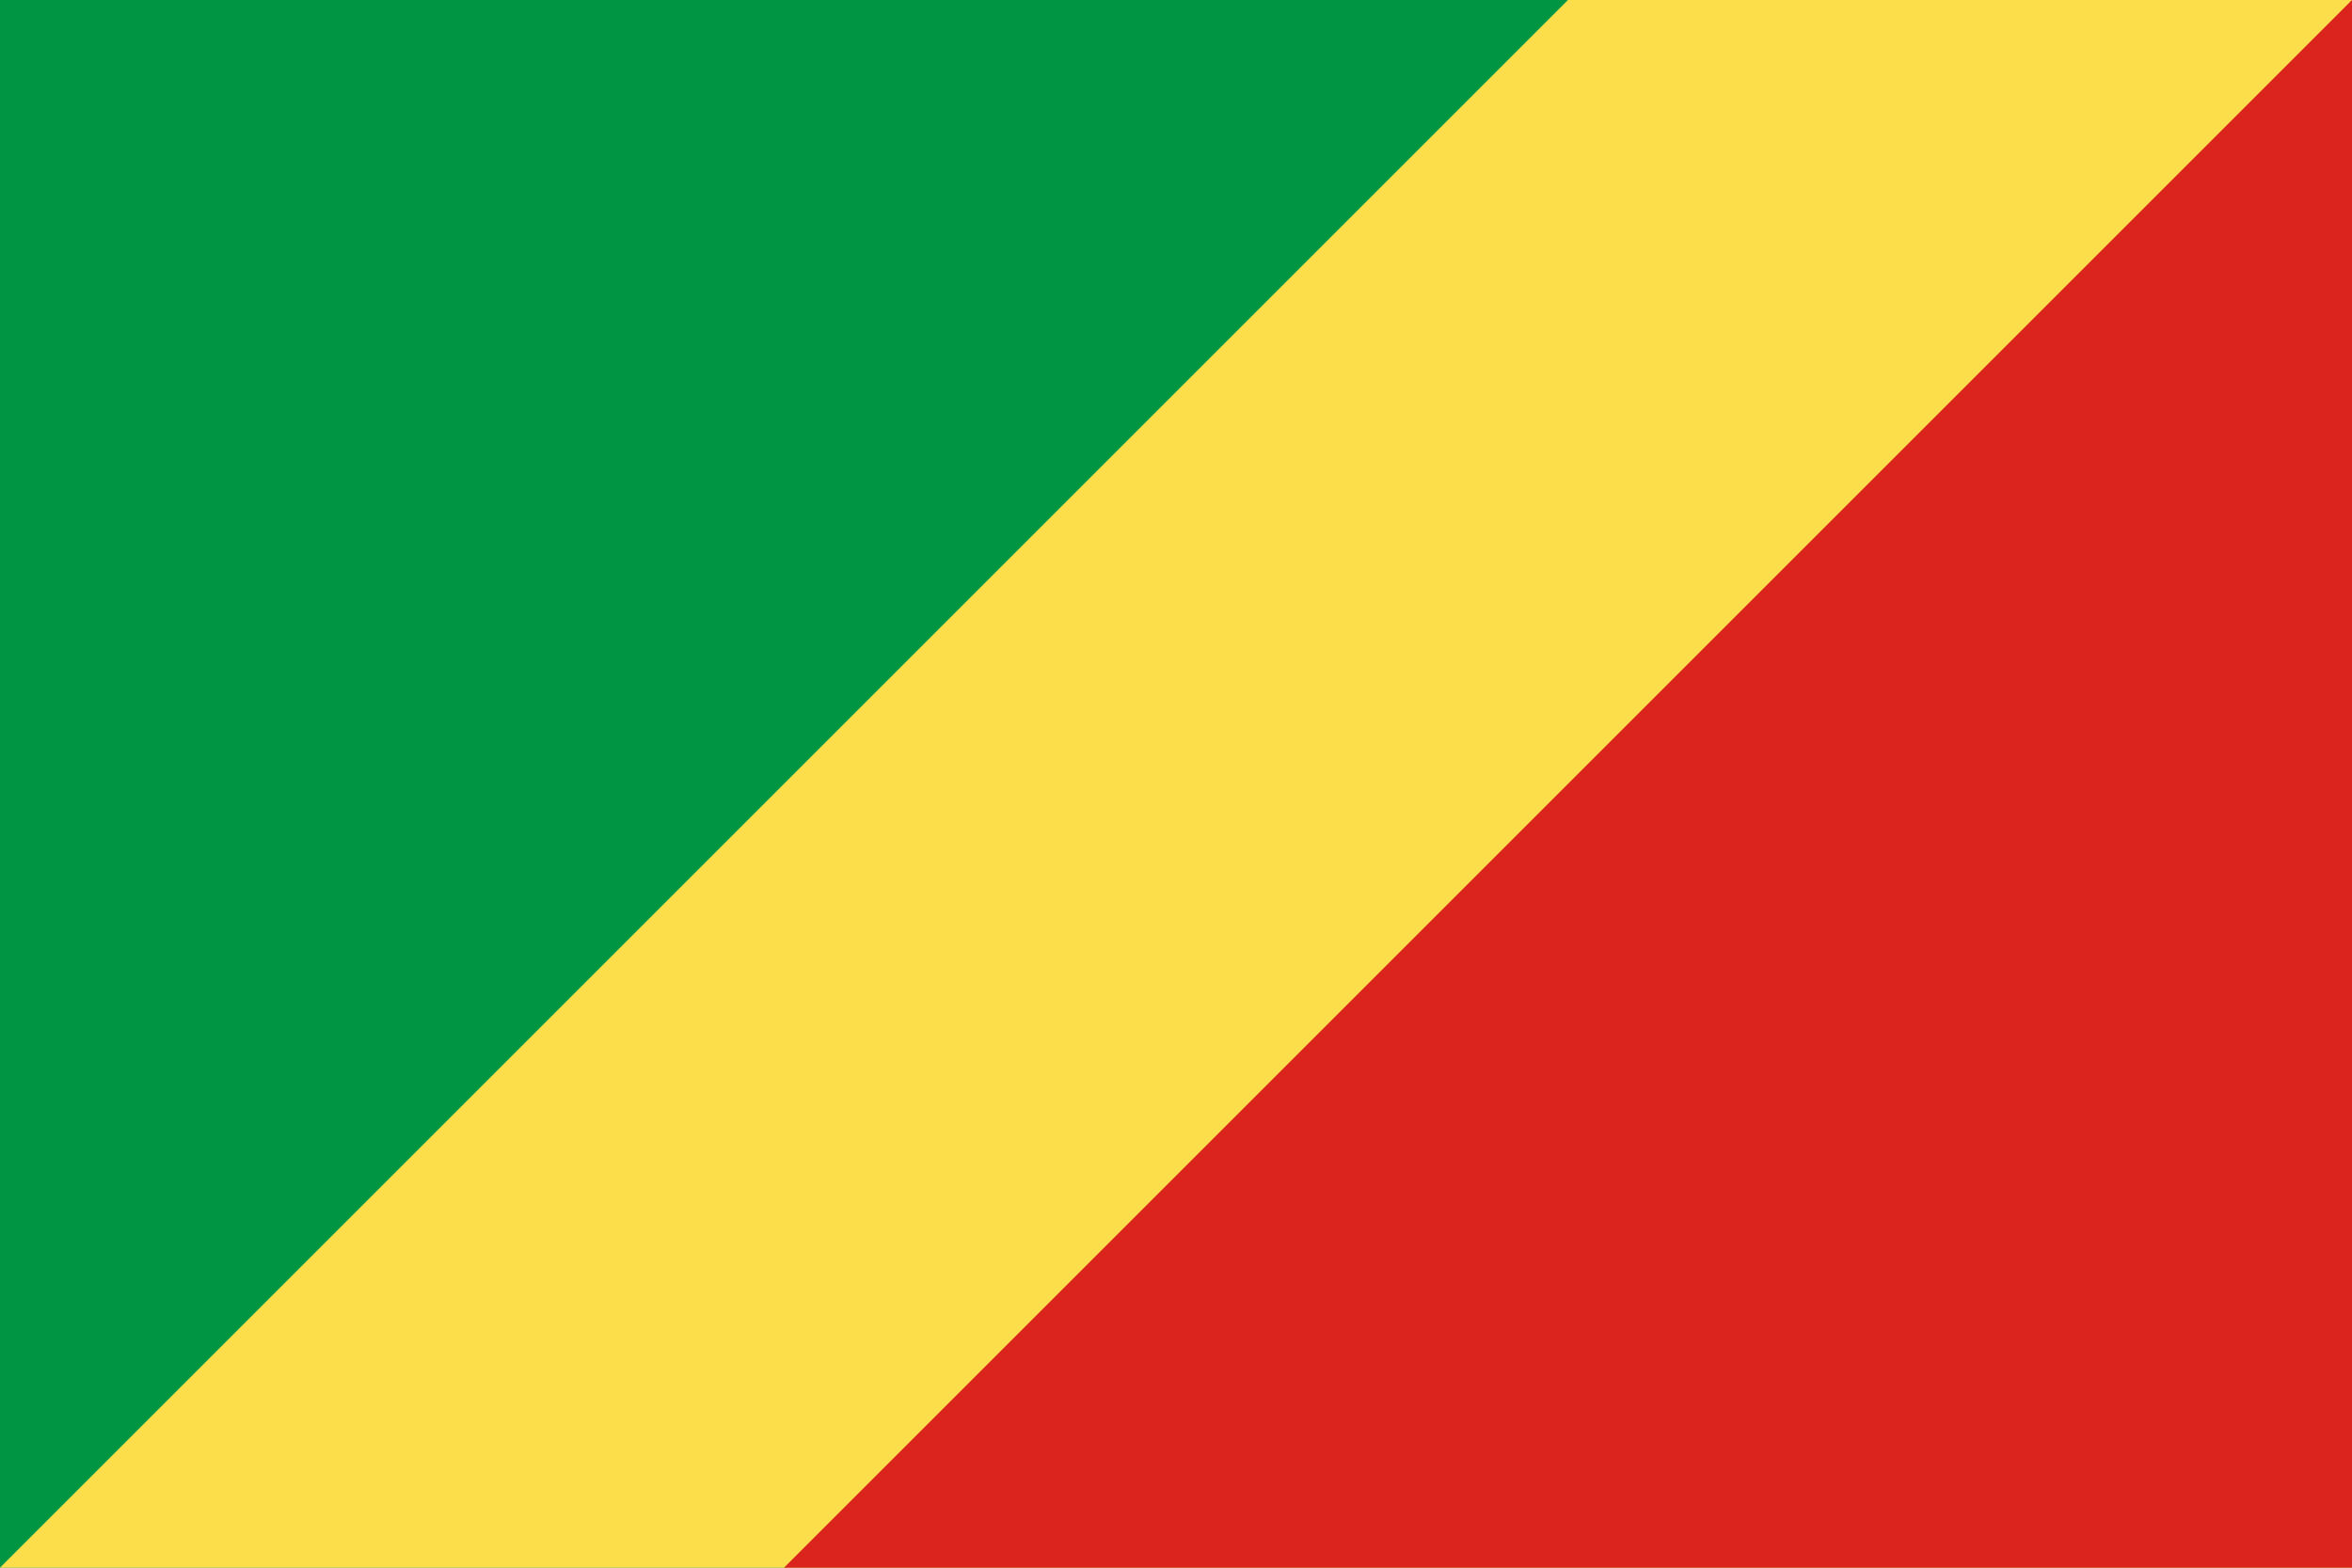
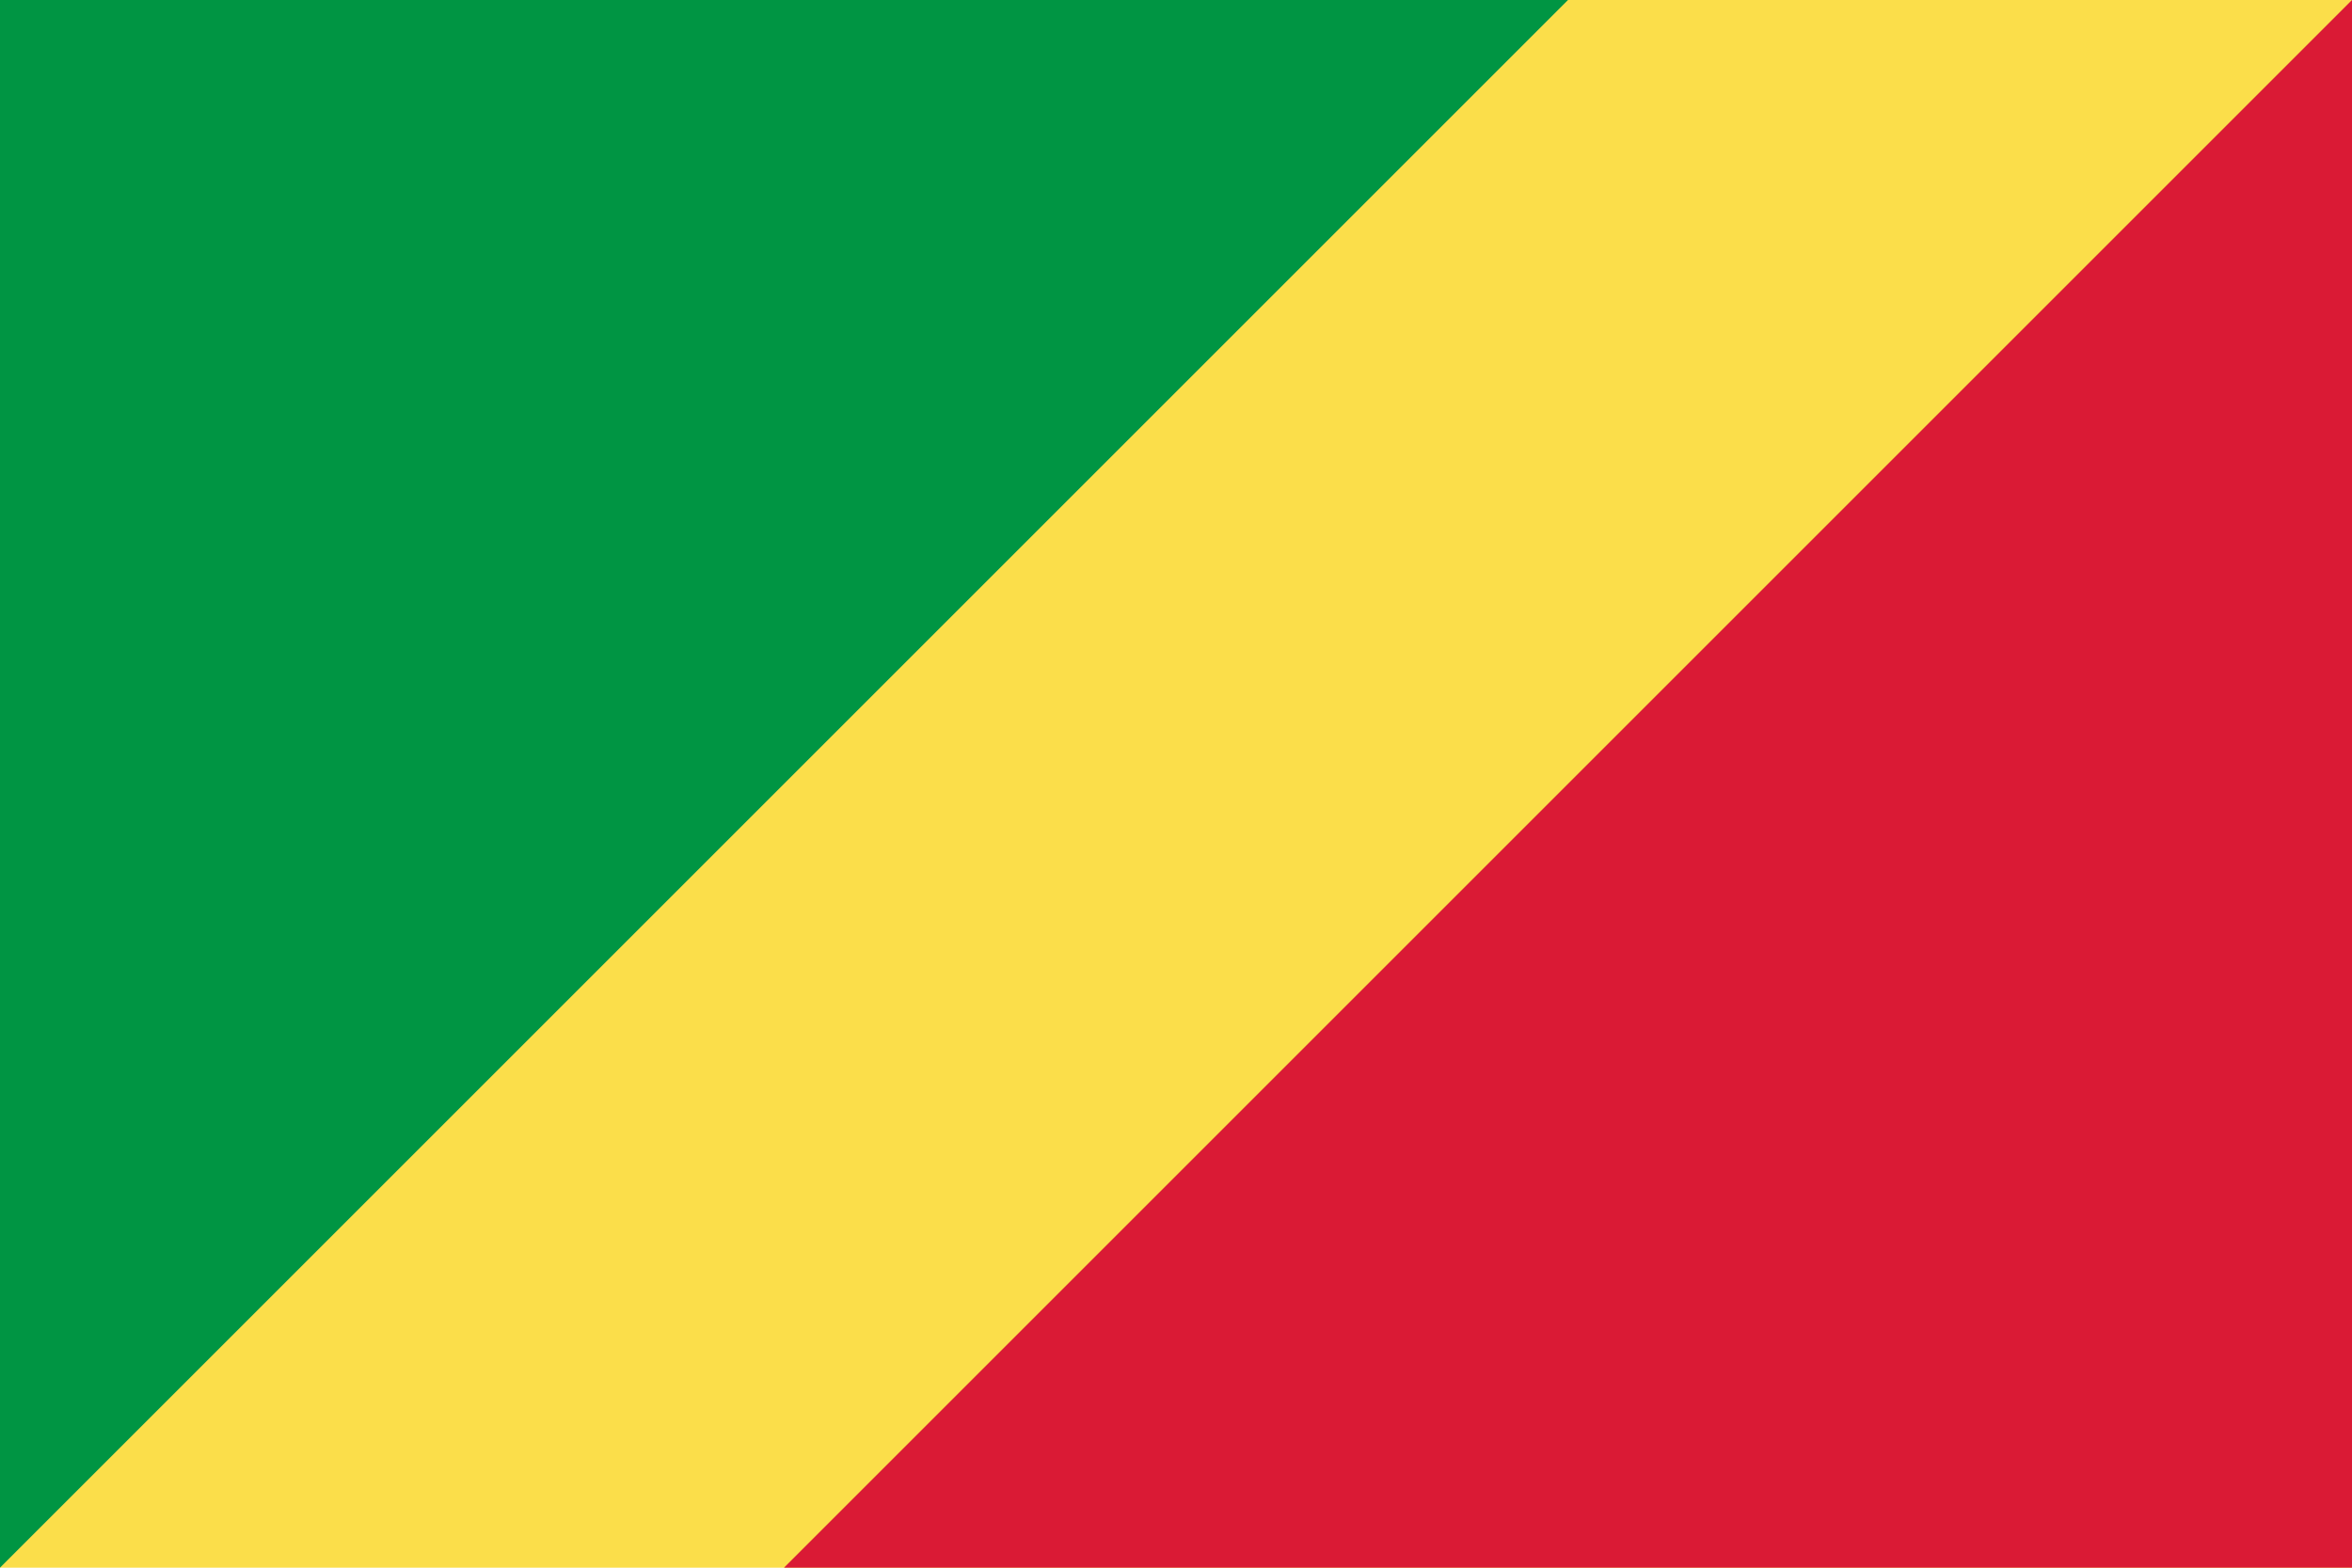
- <svg xmlns="http://www.w3.org/2000/svg" width="600" height="400" viewBox="0 0 3 2">
-   <rect id="green_area" width="3" height="2" fill="#009543" />
-   <path id="yellow_area" d="M 0 2 L 2 0 h 1 v 2 z" fill="#FBDE4A" />
-   <path id="red_area" d="M 3 0 v 2 h -2 z" fill="#DC241F" />
+ <svg xmlns="http://www.w3.org/2000/svg" width="900" height="600" viewBox="0 0 3 2">
+   <path fill="#fbde4a" d="m0 0h3v2H0z" />
+   <path fill="#009543" d="m0 2V0h2z" />
+   <path fill="#da1a35" d="m3 0v2H1z" />
</svg>
